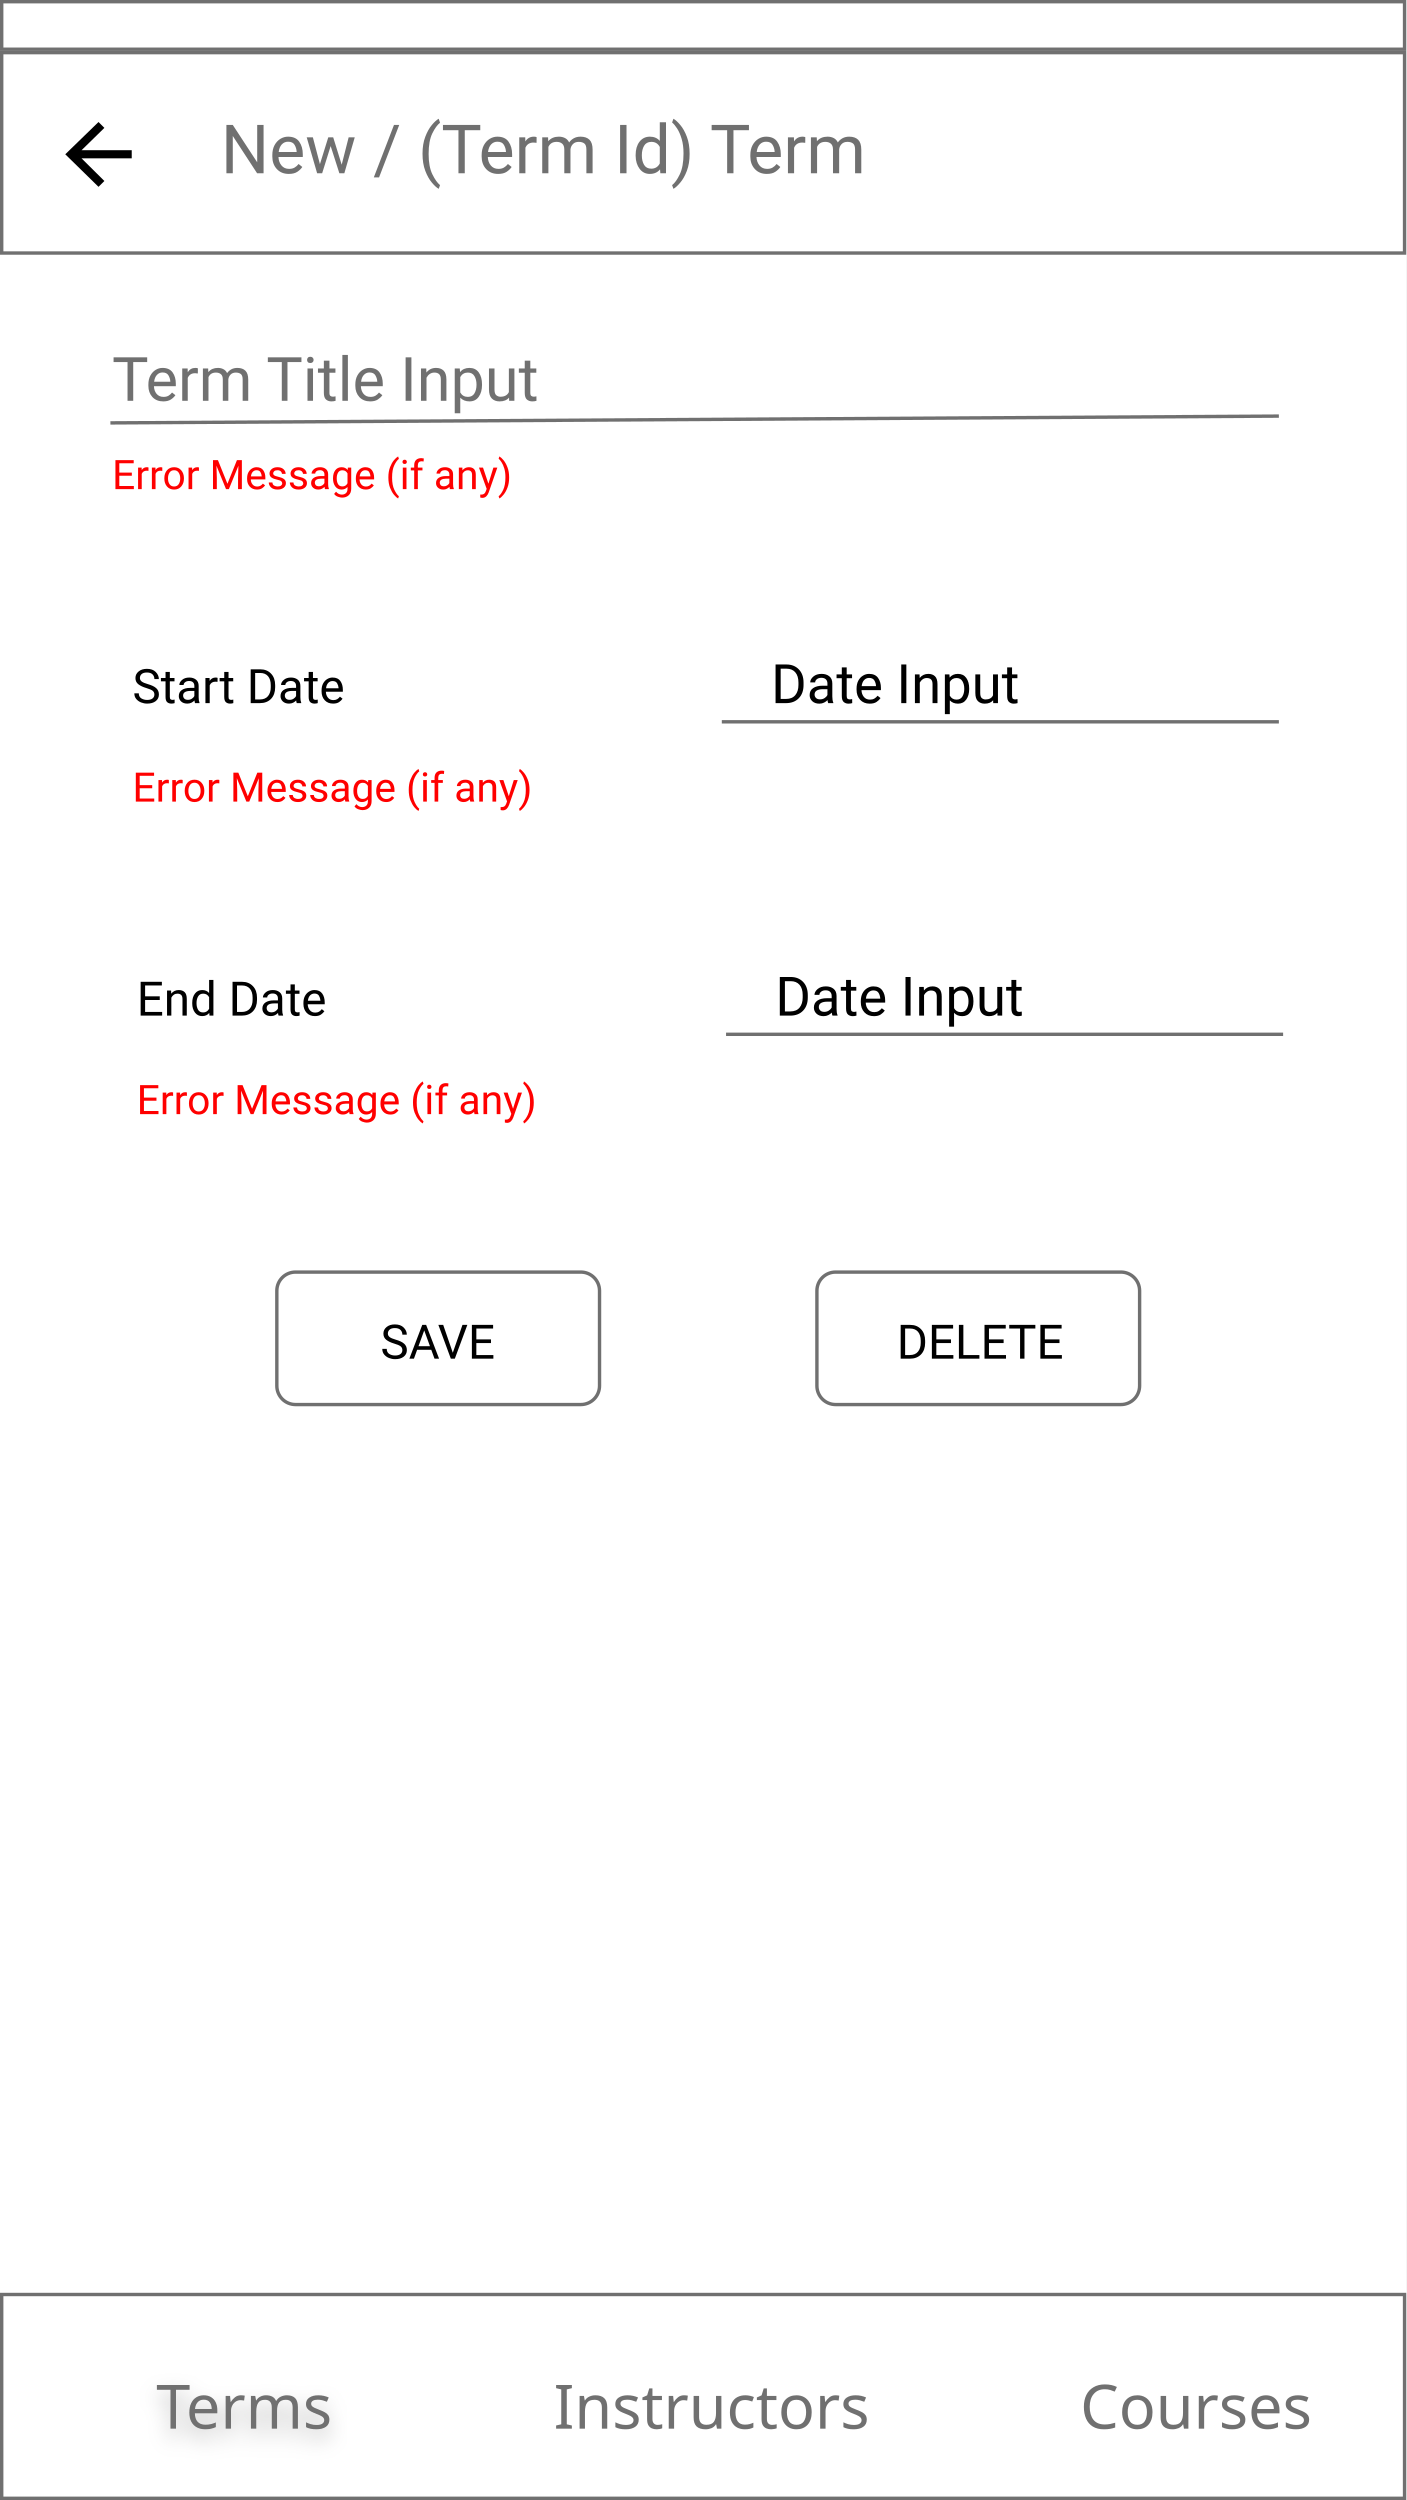
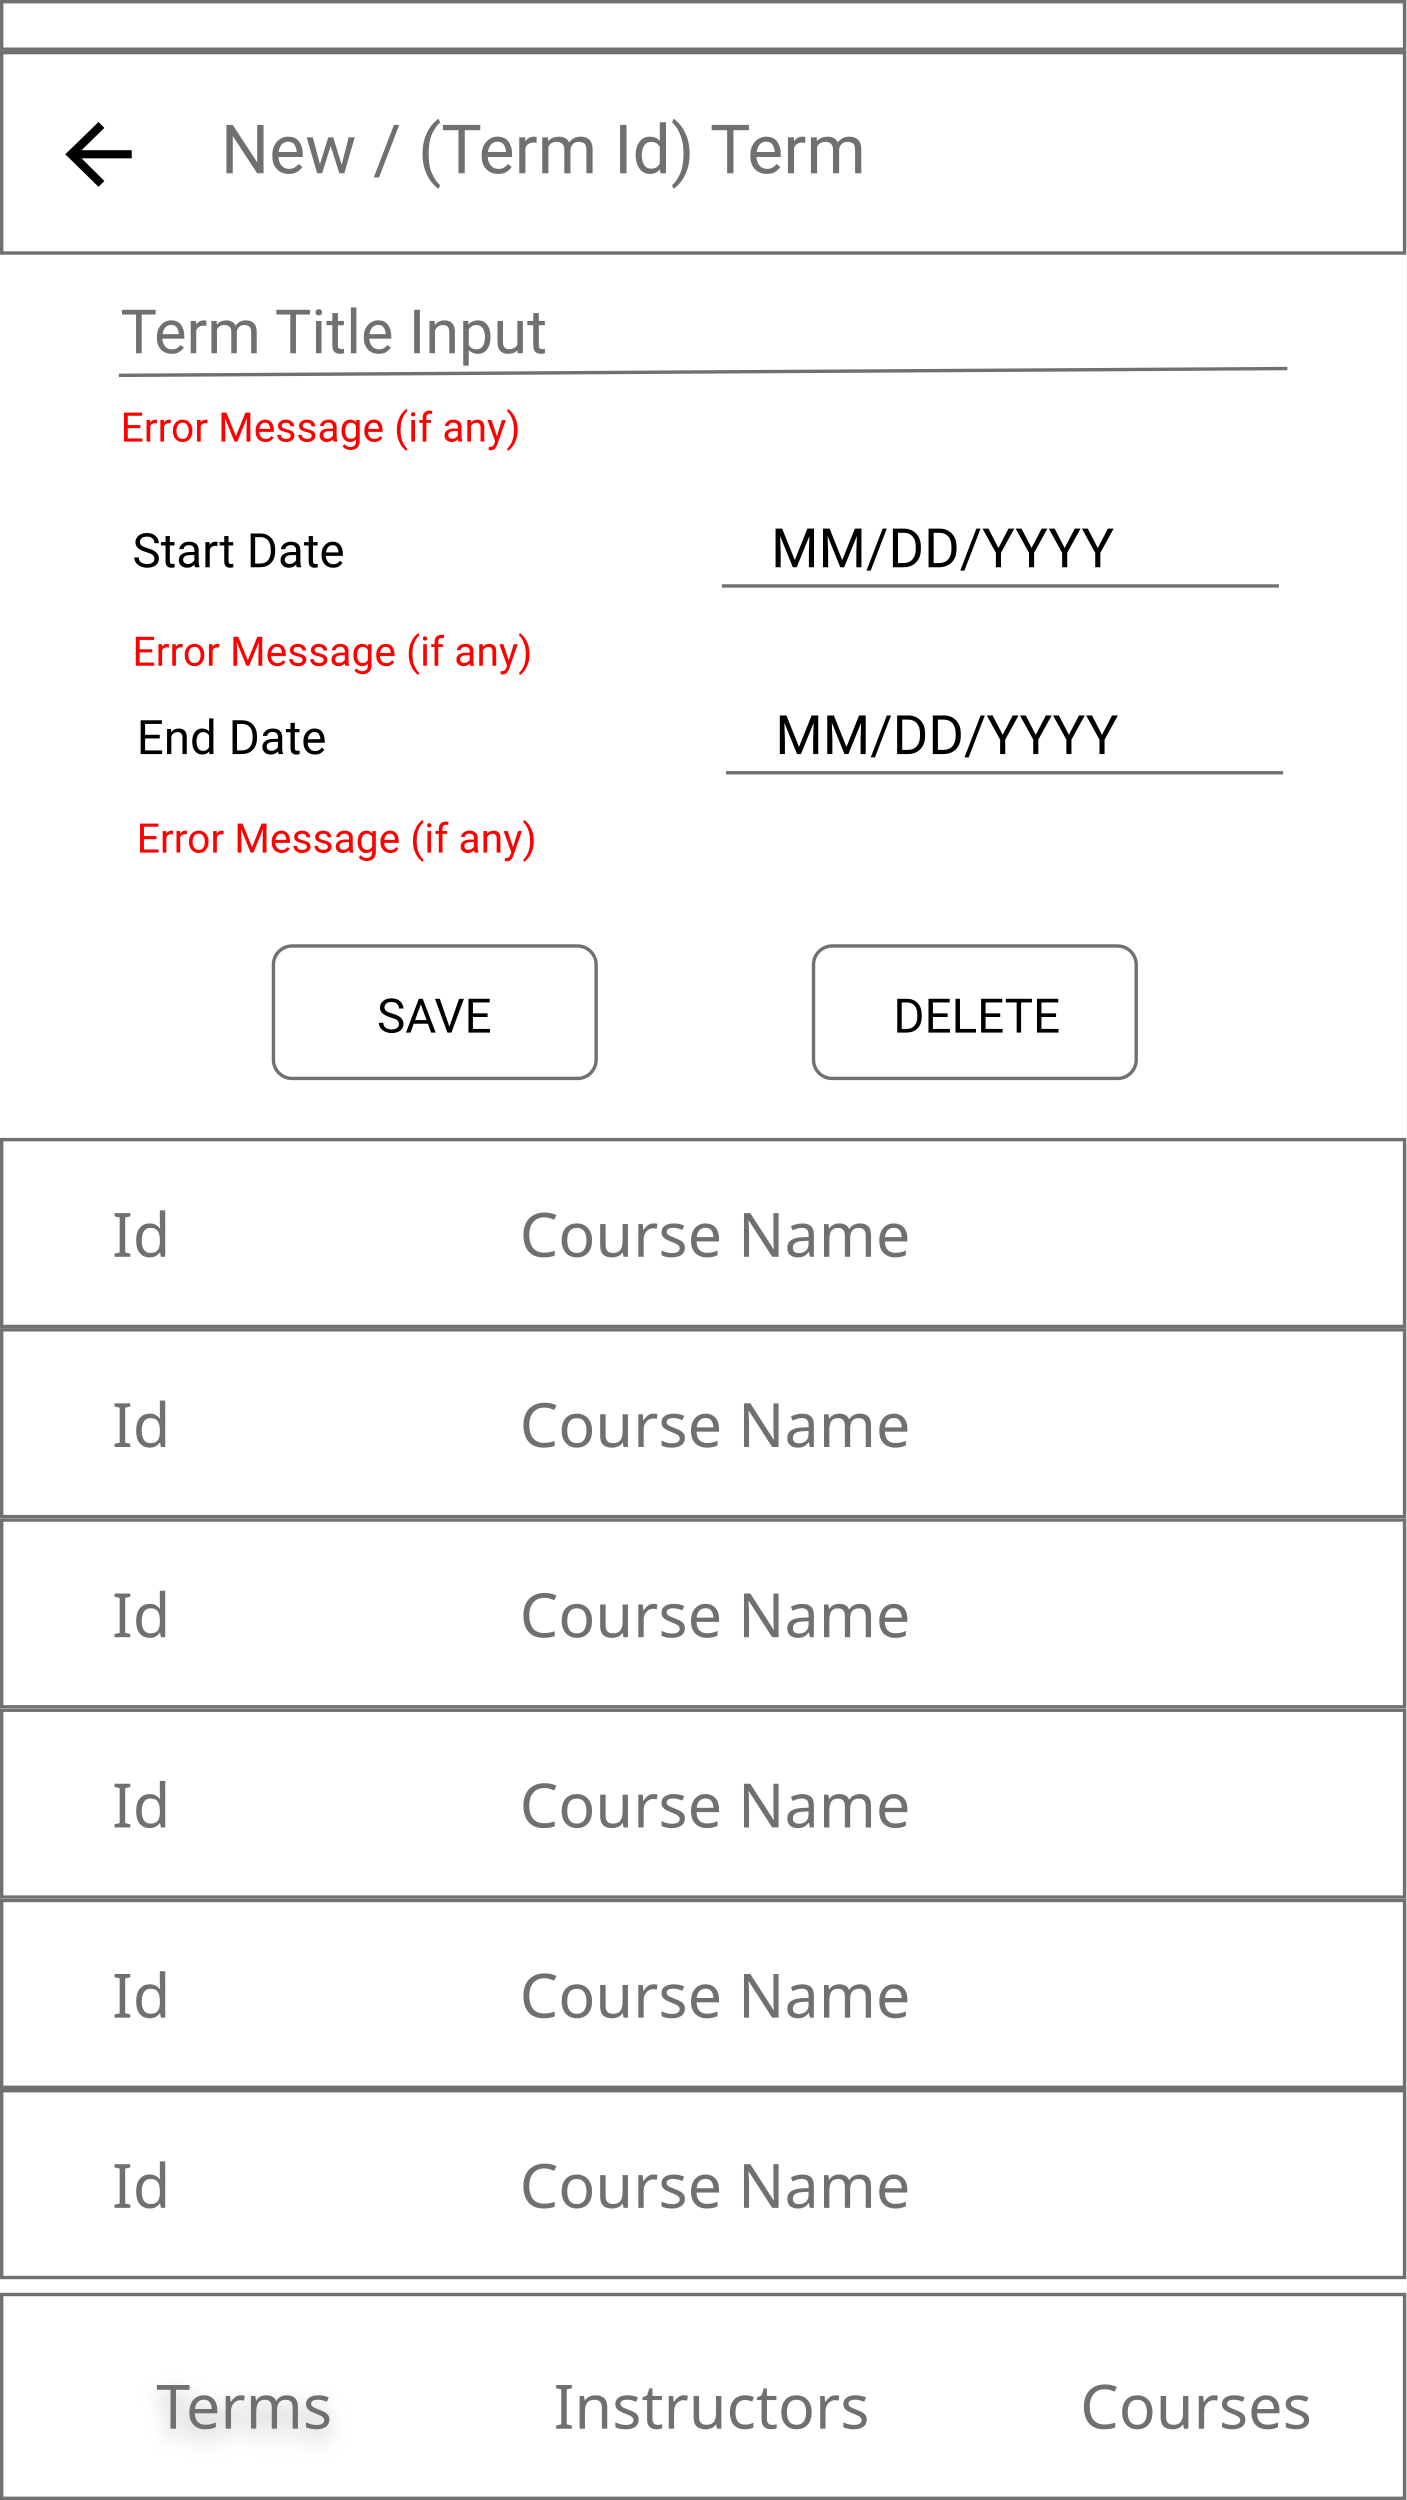
<svg xmlns="http://www.w3.org/2000/svg" width="414" height="736" viewBox="0 0 414 736">
  <defs>
    <filter id="Terms" x="37" y="690" width="65" height="42" filterUnits="userSpaceOnUse">
      <feOffset dy="3" input="SourceAlpha" />
      <feGaussianBlur stdDeviation="3" result="blur" />
      <feFlood flood-opacity="0.271" />
      <feComposite operator="in" in2="blur" />
      <feComposite in="SourceGraphic" />
    </filter>
    <clipPath id="clip-TermCRUD">
      <rect width="414" height="736" />
    </clipPath>
  </defs>
  <g id="TermCRUD" clip-path="url(#clip-TermCRUD)">
    <rect width="414" height="736" fill="#fff" />
    <g id="Title_Bar" data-name="Title Bar" transform="translate(0 15)" fill="#fff" stroke="#707070" stroke-width="1">
      <rect width="414" height="60" stroke="none" />
      <rect x="0.5" y="0.5" width="413" height="59" fill="none" />
    </g>
    <g id="Rectangle_2" data-name="Rectangle 2" fill="#fff" stroke="#707070" stroke-width="1">
      <rect width="414" height="15" stroke="none" />
      <rect x="0.5" y="0.5" width="413" height="14" fill="none" />
    </g>
    <text id="New_Term_Id_Term" data-name="New / (Term Id) Term" transform="translate(65 51)" fill="#707070" font-size="20" font-family="Roboto-Regular, Roboto">
      <tspan x="0" y="0">New / (Term Id) Term</tspan>
    </text>
    <g id="Rectangle_3" data-name="Rectangle 3" transform="translate(0 675)" fill="#fff" stroke="#707070" stroke-width="1">
      <rect width="414" height="61" stroke="none" />
      <rect x="0.5" y="0.5" width="413" height="60" fill="none" />
    </g>
    <g transform="matrix(1, 0, 0, 1, 0, 0)" filter="url(#Terms)">
      <text id="Terms-2" data-name="Terms" transform="translate(46 715)" fill="#707070" font-size="18" font-family="SegoeUI, Segoe UI">
        <tspan x="0" y="0">Terms</tspan>
      </text>
    </g>
    <text id="Instructors" transform="translate(163 715)" fill="#707070" font-size="18" font-family="SegoeUI, Segoe UI">
      <tspan x="0" y="0">Instructors</tspan>
    </text>
    <text id="Courses" transform="translate(318 715)" fill="#707070" font-size="18" font-family="SegoeUI, Segoe UI">
      <tspan x="0" y="0">Courses</tspan>
    </text>
-     <g id="Input" transform="translate(32.5 99)">
+     <g id="Input" transform="translate(35 85)">
      <text id="Term_Title_Input" data-name="Term Title Input" transform="translate(0.5 19)" fill="#707070" font-size="18" font-family="Roboto-Regular, Roboto">
        <tspan x="0" y="0">Term Title Input</tspan>
      </text>
      <line id="Input_Line" data-name="Input Line" y1="2" x2="344" transform="translate(0 23.5)" fill="none" stroke="#707070" stroke-width="1" />
      <text id="Error_Message_if_any_" data-name="Error Message (if any)" transform="translate(0.5 45)" fill="red" font-size="12" font-family="Roboto-Regular, Roboto">
        <tspan x="0" y="0">Error Message (if any)</tspan>
      </text>
    </g>
-     <g id="Date_Input" data-name="Date Input" transform="translate(39 190)">
+     <g id="Date_Input" data-name="Date Input" transform="translate(39 150)">
      <line id="Date_Input_Line" data-name="Date Input Line" x2="164" transform="translate(173.5 22.5)" fill="none" stroke="#707070" stroke-width="1" />
      <text id="Date_Error_Message_if_any_" data-name="Date Error Message (if any)" transform="translate(0 46)" fill="red" font-size="12" font-family="Roboto-Regular, Roboto">
        <tspan x="0" y="0">Error Message (if any)</tspan>
      </text>
-       <text id="Date_Input-2" data-name="Date Input" transform="translate(188 17)" font-size="16" font-family="Roboto-Regular, Roboto">
-         <tspan x="0" y="0">Date Input</tspan>
+       <text id="MM_DD_YYYY" data-name="MM/DD/YYYY" transform="translate(188 17)" font-size="16" font-family="Roboto-Regular, Roboto">
+         <tspan x="0" y="0">MM/DD/YYYY</tspan>
      </text>
      <text id="Start_Date" data-name="Start Date" transform="translate(0 17)" font-size="14" font-family="Roboto-Regular, Roboto">
        <tspan x="0" y="0">Start Date</tspan>
      </text>
    </g>
-     <g id="Date_Input-3" data-name="Date Input" transform="translate(40.25 282)">
+     <g id="Date_Input-2" data-name="Date Input" transform="translate(40.25 205)">
      <line id="Date_Input_Line-2" data-name="Date Input Line" x2="164" transform="translate(173.5 22.5)" fill="none" stroke="#707070" stroke-width="1" />
      <text id="Date_Error_Message_if_any_2" data-name="Date Error Message (if any)" transform="translate(0 46)" fill="red" font-size="12" font-family="Roboto-Regular, Roboto">
        <tspan x="0" y="0">Error Message (if any)</tspan>
      </text>
-       <text id="Date_Input-4" data-name="Date Input" transform="translate(188 17)" font-size="16" font-family="Roboto-Regular, Roboto">
-         <tspan x="0" y="0">Date Input</tspan>
+       <text id="MM_DD_YYYY-2" data-name="MM/DD/YYYY" transform="translate(188 17)" font-size="16" font-family="Roboto-Regular, Roboto">
+         <tspan x="0" y="0">MM/DD/YYYY</tspan>
      </text>
      <text id="End_Date" data-name="End Date" transform="translate(0 17)" font-size="14" font-family="Roboto-Regular, Roboto">
        <tspan x="0" y="0">End Date</tspan>
      </text>
    </g>
-     <g id="Button" transform="translate(81 374)">
+     <g id="Button" transform="translate(80 278)">
      <g id="Button_Outline" data-name="Button Outline" fill="#fff" stroke="#707070" stroke-linejoin="round" stroke-width="1">
        <rect width="96" height="40" rx="6" stroke="none" />
        <rect x="0.5" y="0.5" width="95" height="39" rx="5.5" fill="none" />
      </g>
      <text id="SAVE" transform="translate(31 26)" font-size="14" font-family="Roboto-Regular, Roboto">
        <tspan x="0" y="0">SAVE</tspan>
      </text>
    </g>
-     <g id="Button-2" data-name="Button" transform="translate(240 374)">
+     <g id="Button-2" data-name="Button" transform="translate(239 278)">
      <g id="Button_Outline-2" data-name="Button Outline" fill="#fff" stroke="#707070" stroke-linejoin="round" stroke-width="1">
        <rect width="96" height="40" rx="6" stroke="none" />
        <rect x="0.5" y="0.5" width="95" height="39" rx="5.5" fill="none" />
      </g>
      <text id="Delete" transform="translate(24 26)" font-size="14" font-family="Roboto-Regular, Roboto">
        <tspan x="0" y="0">DELETE</tspan>
      </text>
    </g>
    <path id="back-button" d="M4.791,14.8l6.72-6.576L9.782,6.5,0,16l9.782,9.582,1.729-1.721-6.72-6.663H19.563V14.8Z" transform="translate(19.218 29.423)" fill-rule="evenodd" />
+     <g id="Rectangle_4" data-name="Rectangle 4" transform="translate(0 335)" fill="#fff" stroke="#707070" stroke-width="1">
+       <rect width="414" height="56" stroke="none" />
+       <rect x="0.5" y="0.5" width="413" height="55" fill="none" />
+     </g>
+     <text id="Id" transform="translate(33 370)" fill="#707070" font-size="18" font-family="SegoeUI, Segoe UI">
+       <tspan x="0" y="0">Id</tspan>
+     </text>
+     <text id="Course_Name" data-name="Course Name" transform="translate(153 370)" fill="#707070" font-size="18" font-family="SegoeUI, Segoe UI">
+       <tspan x="0" y="0">Course Name</tspan>
+     </text>
+     <g id="Rectangle_6" data-name="Rectangle 6" transform="translate(0 391)" fill="#fff" stroke="#707070" stroke-width="1">
+       <rect width="414" height="56" stroke="none" />
+       <rect x="0.5" y="0.5" width="413" height="55" fill="none" />
+     </g>
+     <text id="Id-2" data-name="Id" transform="translate(33 426)" fill="#707070" font-size="18" font-family="SegoeUI, Segoe UI">
+       <tspan x="0" y="0">Id</tspan>
+     </text>
+     <text id="Course_Name-2" data-name="Course Name" transform="translate(153 426)" fill="#707070" font-size="18" font-family="SegoeUI, Segoe UI">
+       <tspan x="0" y="0">Course Name</tspan>
+     </text>
+     <g id="Rectangle_7" data-name="Rectangle 7" transform="translate(0 447)" fill="#fff" stroke="#707070" stroke-width="1">
+       <rect width="414" height="56" stroke="none" />
+       <rect x="0.5" y="0.5" width="413" height="55" fill="none" />
+     </g>
+     <text id="Id-3" data-name="Id" transform="translate(33 482)" fill="#707070" font-size="18" font-family="SegoeUI, Segoe UI">
+       <tspan x="0" y="0">Id</tspan>
+     </text>
+     <text id="Course_Name-3" data-name="Course Name" transform="translate(153 482)" fill="#707070" font-size="18" font-family="SegoeUI, Segoe UI">
+       <tspan x="0" y="0">Course Name</tspan>
+     </text>
+     <g id="Rectangle_8" data-name="Rectangle 8" transform="translate(0 503)" fill="#fff" stroke="#707070" stroke-width="1">
+       <rect width="414" height="56" stroke="none" />
+       <rect x="0.5" y="0.5" width="413" height="55" fill="none" />
+     </g>
+     <text id="Id-4" data-name="Id" transform="translate(33 538)" fill="#707070" font-size="18" font-family="SegoeUI, Segoe UI">
+       <tspan x="0" y="0">Id</tspan>
+     </text>
+     <text id="Course_Name-4" data-name="Course Name" transform="translate(153 538)" fill="#707070" font-size="18" font-family="SegoeUI, Segoe UI">
+       <tspan x="0" y="0">Course Name</tspan>
+     </text>
+     <g id="Rectangle_9" data-name="Rectangle 9" transform="translate(0 559)" fill="#fff" stroke="#707070" stroke-width="1">
+       <rect width="414" height="56" stroke="none" />
+       <rect x="0.5" y="0.5" width="413" height="55" fill="none" />
+     </g>
+     <text id="Id-5" data-name="Id" transform="translate(33 594)" fill="#707070" font-size="18" font-family="SegoeUI, Segoe UI">
+       <tspan x="0" y="0">Id</tspan>
+     </text>
+     <text id="Course_Name-5" data-name="Course Name" transform="translate(153 594)" fill="#707070" font-size="18" font-family="SegoeUI, Segoe UI">
+       <tspan x="0" y="0">Course Name</tspan>
+     </text>
+     <g id="Rectangle_10" data-name="Rectangle 10" transform="translate(0 615)" fill="#fff" stroke="#707070" stroke-width="1">
+       <rect width="414" height="56" stroke="none" />
+       <rect x="0.5" y="0.5" width="413" height="55" fill="none" />
+     </g>
+     <text id="Id-6" data-name="Id" transform="translate(33 650)" fill="#707070" font-size="18" font-family="SegoeUI, Segoe UI">
+       <tspan x="0" y="0">Id</tspan>
+     </text>
+     <text id="Course_Name-6" data-name="Course Name" transform="translate(153 650)" fill="#707070" font-size="18" font-family="SegoeUI, Segoe UI">
+       <tspan x="0" y="0">Course Name</tspan>
+     </text>
  </g>
</svg>
